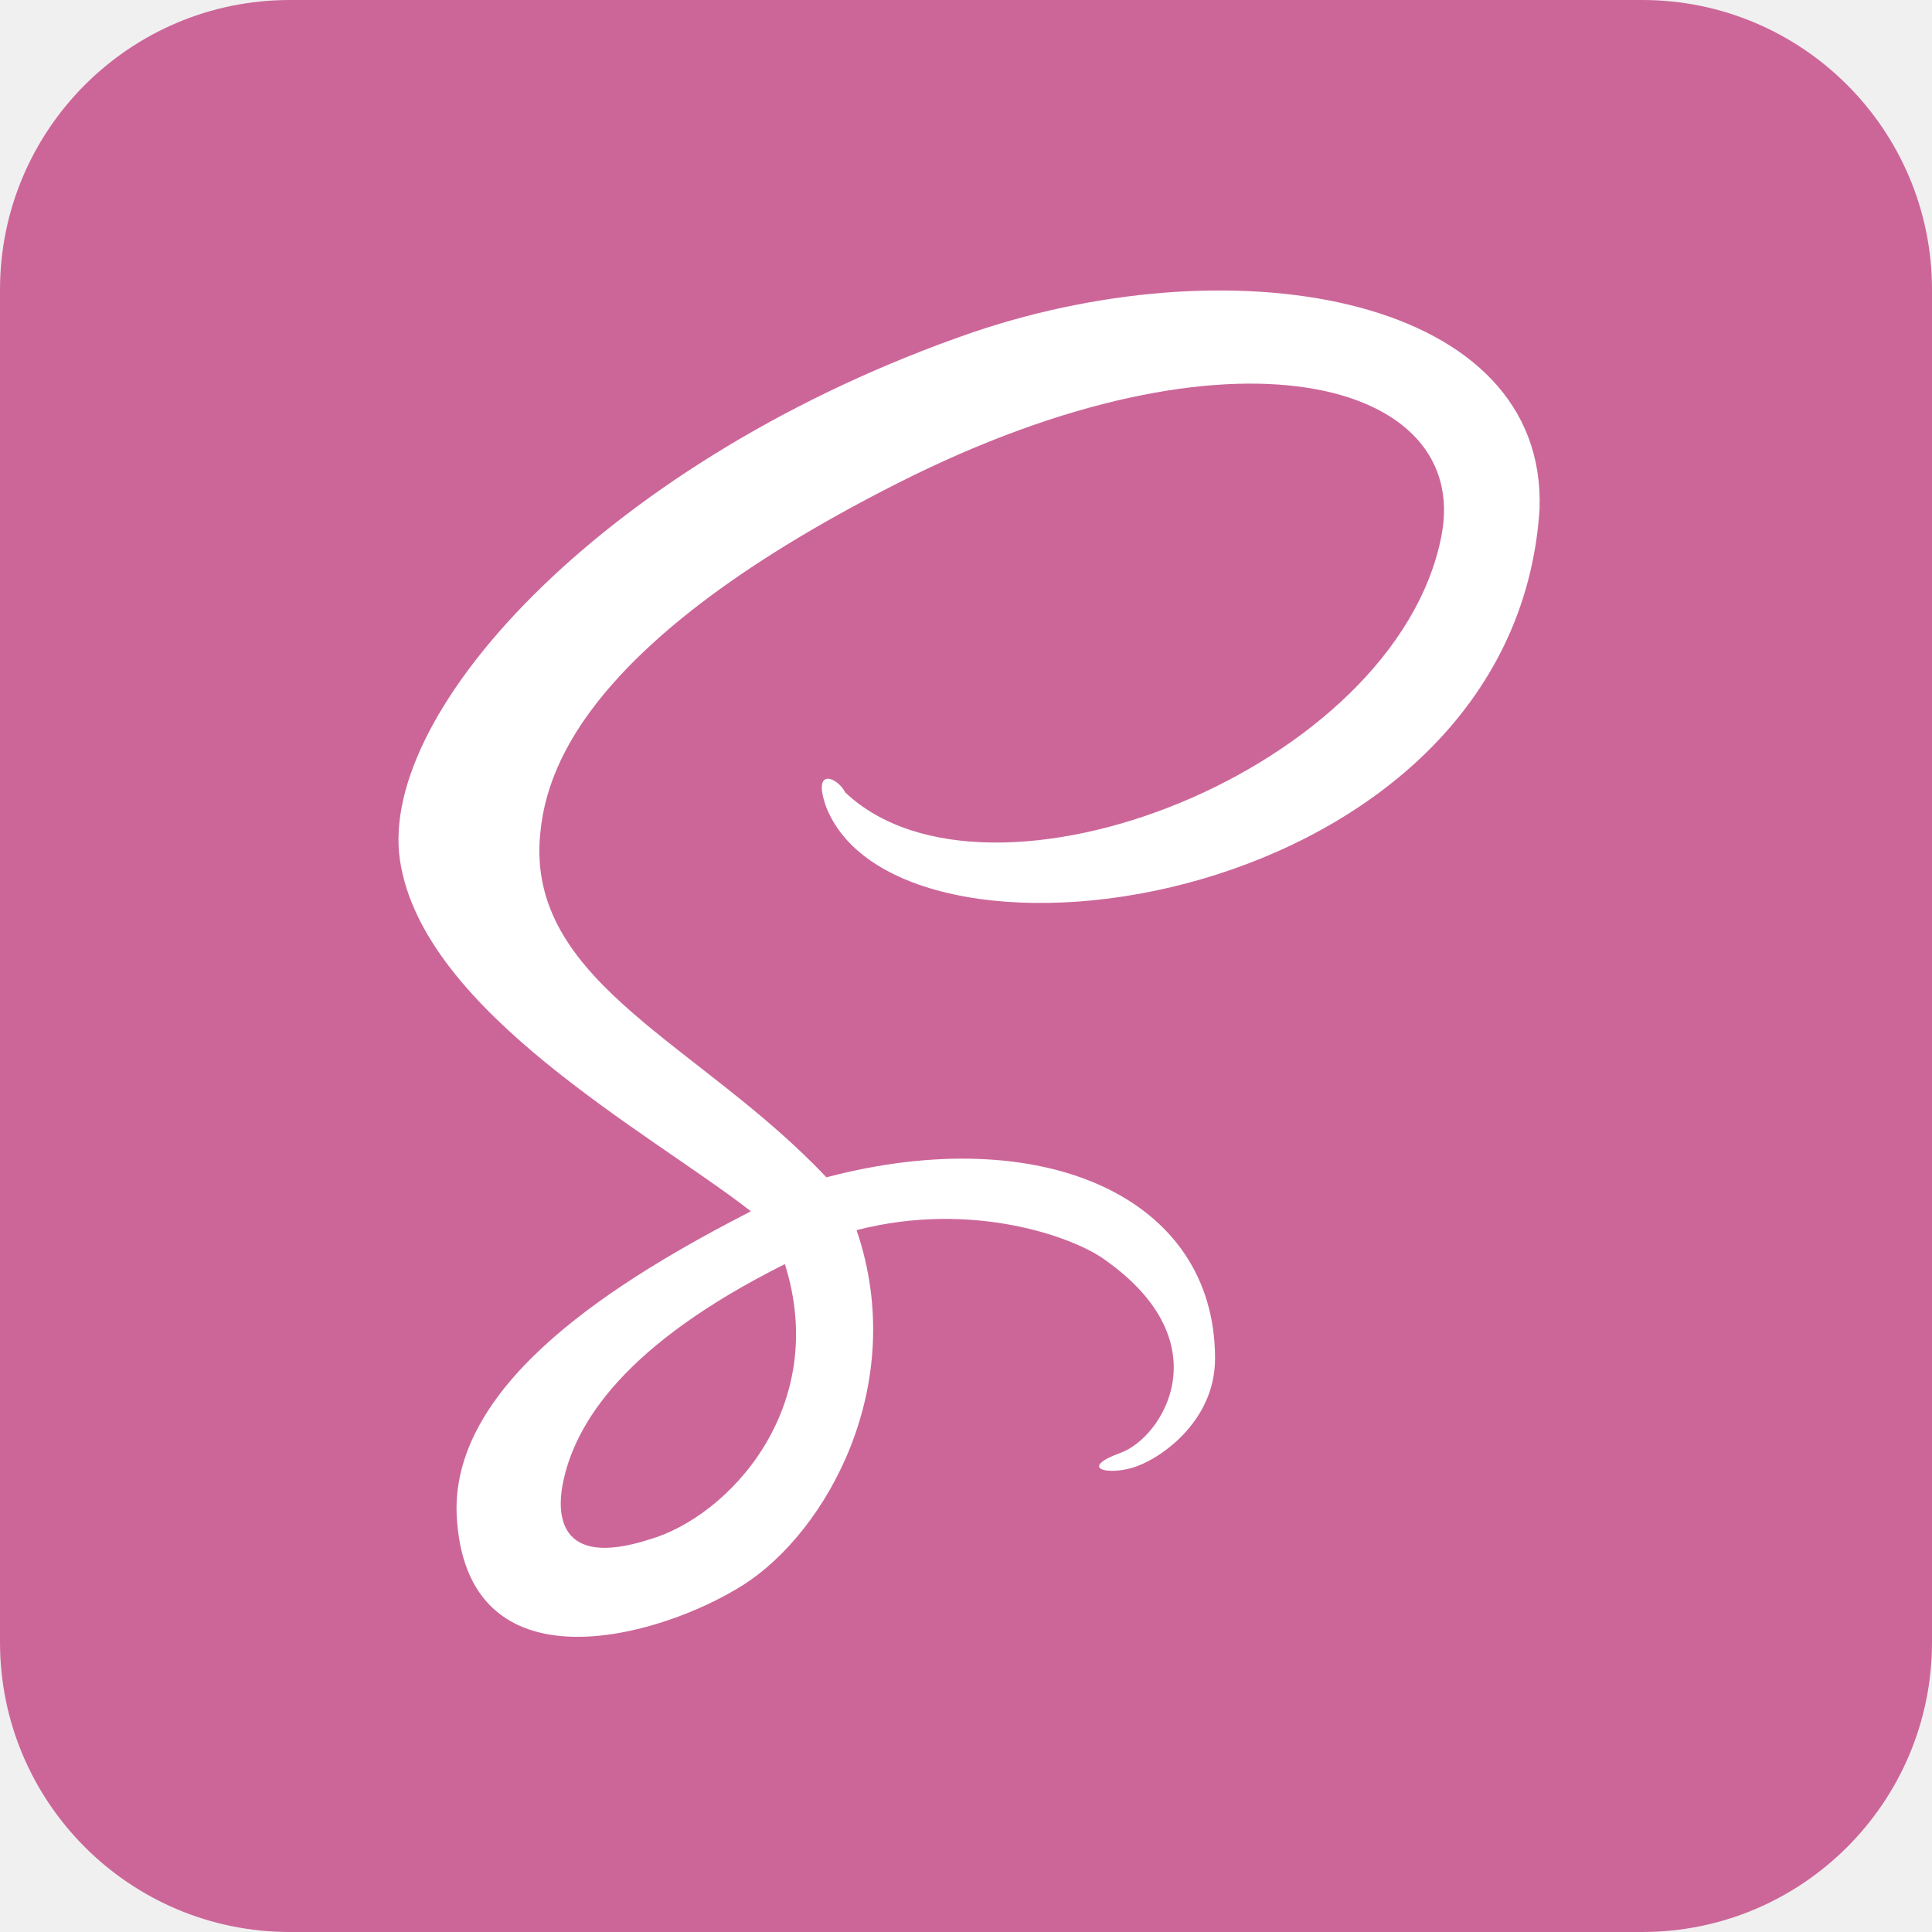
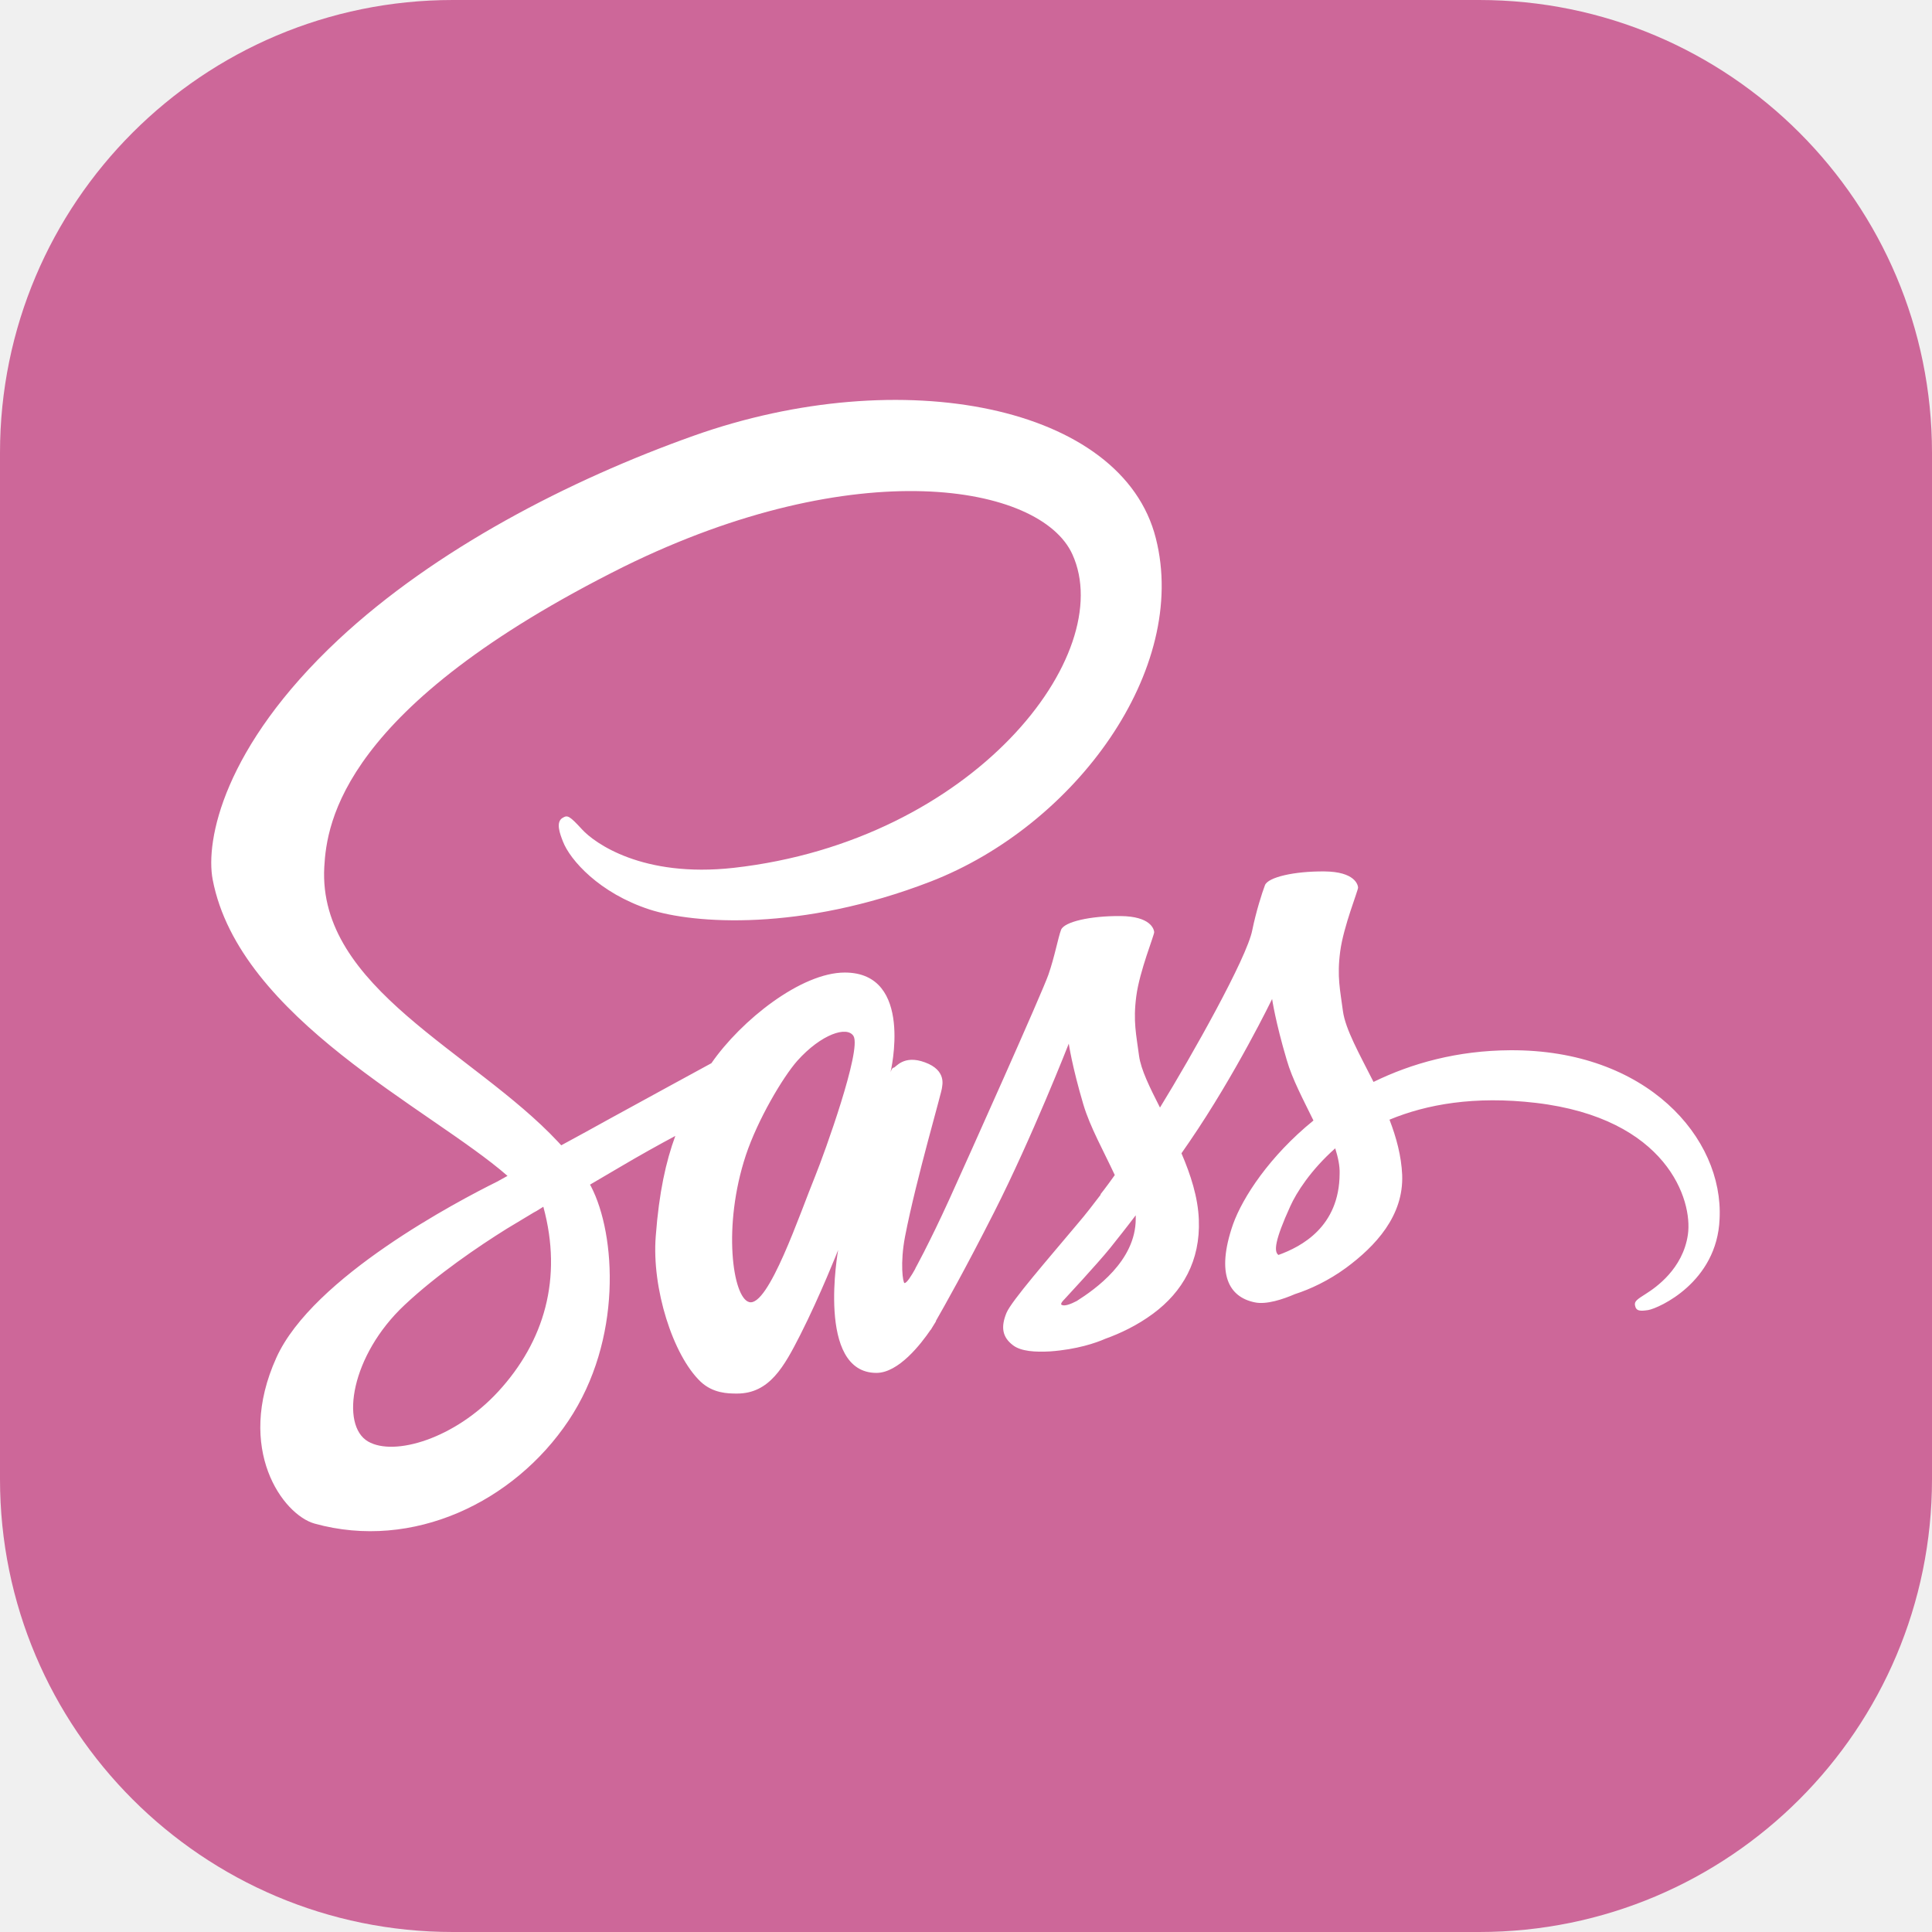
- <svg xmlns="http://www.w3.org/2000/svg" aria-label="Sass" role="img" viewBox="0 0 512 512">
-   <rect width="512" height="512" rx="15%" fill="#c69" />
-   <path d="M258,88c-96,33-158,100-152,140s66,72,93,93h0c-35,18-79,45-78,80,2,48,54,33,76,19s44-53,30-94c31-8,58,2,66,8,31,22,15,47,4,51s-4,6,3,4,22-12,22-29c0-43-46-63-103-48-33-35-78-51-76-89,1-14,6-50,95-95s152-27,144,14c-12,62-120,104-158,68-2-4-9-7-5,4,20,50,182,27,189-79C410,79,329,64,258,88ZM172,408c-25,8-24-8-23-14,3-17,17-38,59-59C220,373,193,402,172,408Z" fill="#fff" />
+ <svg xmlns="http://www.w3.org/2000/svg" width="256" height="256" fill="none" viewBox="0 0 256 256">
+   <rect width="256" height="256" fill="#CD6799" rx="60" />
+   <g clip-path="url(#clip0_137_201)">
+     <path fill="#fff" d="M200.107 139.163C193.133 139.199 187.073 140.879 181.998 143.361C180.136 139.674 178.274 136.388 177.945 133.978C177.58 131.167 177.142 129.451 177.58 126.092C178.018 122.733 179.99 117.951 179.953 117.586C179.917 117.22 179.515 115.505 175.499 115.468C171.483 115.432 168.015 116.235 167.613 117.294C167.211 118.352 166.445 120.762 165.934 123.245C165.24 126.896 157.901 139.93 153.703 146.757C152.352 144.092 151.184 141.755 150.928 139.893C150.563 137.082 150.125 135.366 150.563 132.007C151.001 128.648 152.973 123.865 152.936 123.5C152.9 123.135 152.498 121.419 148.482 121.383C144.466 121.346 140.997 122.149 140.596 123.208C140.194 124.267 139.756 126.75 138.916 129.159C138.077 131.569 128.329 153.329 125.773 158.951C124.459 161.835 123.327 164.135 122.524 165.705C122.524 165.705 122.487 165.815 122.378 165.997C121.684 167.348 121.282 168.078 121.282 168.078C121.282 168.078 121.282 168.078 121.282 168.115C120.735 169.101 120.15 170.013 119.858 170.013C119.639 170.013 119.238 167.385 119.931 163.807C121.392 156.249 124.86 144.493 124.824 144.092C124.824 143.873 125.481 141.828 122.56 140.769C119.712 139.71 118.69 141.463 118.434 141.463C118.179 141.463 117.996 142.084 117.996 142.084C117.996 142.084 121.173 128.867 111.936 128.867C106.167 128.867 98.208 135.183 94.265 140.879C91.782 142.23 86.489 145.114 80.829 148.217C78.675 149.422 76.448 150.627 74.367 151.759C74.221 151.613 74.075 151.43 73.929 151.284C62.757 139.345 42.093 130.912 42.969 114.884C43.298 109.042 45.306 93.708 82.655 75.088C113.396 59.937 137.858 64.135 142.093 73.445C148.153 86.735 128.986 111.415 97.222 114.993C85.101 116.344 78.749 111.671 77.142 109.919C75.463 108.093 75.207 107.984 74.586 108.349C73.564 108.896 74.221 110.539 74.586 111.488C75.536 113.971 79.442 118.352 86.05 120.506C91.892 122.405 106.094 123.464 123.29 116.819C142.531 109.371 157.573 88.67 153.155 71.328C148.738 53.73 119.53 47.925 91.892 57.746C75.463 63.588 57.646 72.788 44.831 84.763C29.607 99.002 27.197 111.379 28.183 116.563C31.724 134.964 57.098 146.939 67.248 155.811C66.737 156.103 66.262 156.359 65.861 156.578C60.786 159.097 41.436 169.21 36.616 179.908C31.14 192.029 37.493 200.718 41.691 201.886C54.725 205.501 68.124 199.002 75.317 188.268C82.509 177.534 81.633 163.588 78.31 157.199C78.274 157.126 78.237 157.053 78.164 156.98C79.479 156.213 80.829 155.41 82.144 154.643C84.736 153.11 87.292 151.686 89.482 150.517C88.241 153.913 87.328 157.965 86.89 163.807C86.343 170.671 89.154 179.579 92.841 183.084C94.484 184.617 96.419 184.654 97.66 184.654C101.969 184.654 103.904 181.076 106.058 176.841C108.686 171.656 111.06 165.632 111.06 165.632C111.06 165.632 108.102 181.916 116.134 181.916C119.055 181.916 122.012 178.119 123.327 176.184C123.327 176.22 123.327 176.22 123.327 176.22C123.327 176.22 123.4 176.111 123.546 175.855C123.838 175.38 124.02 175.088 124.02 175.088C124.02 175.088 124.02 175.052 124.02 175.015C125.189 172.971 127.817 168.334 131.724 160.63C136.762 150.7 141.618 138.287 141.618 138.287C141.618 138.287 142.056 141.317 143.553 146.355C144.429 149.313 146.255 152.562 147.715 155.702C146.547 157.345 145.817 158.257 145.817 158.257C145.817 158.257 145.817 158.257 145.853 158.294C144.904 159.535 143.882 160.886 142.75 162.2C138.77 166.947 134.024 172.387 133.367 173.957C132.6 175.819 132.783 177.169 134.243 178.265C135.302 179.068 137.2 179.177 139.135 179.068C142.713 178.812 145.233 177.936 146.474 177.388C148.409 176.695 150.673 175.636 152.79 174.066C156.697 171.182 159.07 167.056 158.851 161.616C158.741 158.622 157.755 155.629 156.551 152.817C156.916 152.306 157.244 151.795 157.609 151.284C163.78 142.266 168.562 132.372 168.562 132.372C168.562 132.372 169 135.402 170.497 140.441C171.227 142.996 172.724 145.771 174.039 148.473C168.234 153.183 164.656 158.659 163.378 162.237C161.078 168.882 162.867 171.875 166.262 172.569C167.796 172.898 169.986 172.168 171.593 171.474C173.637 170.817 176.047 169.685 178.347 168.005C182.253 165.121 186.014 161.105 185.795 155.665C185.685 153.183 185.028 150.736 184.115 148.363C189.044 146.319 195.397 145.187 203.502 146.136C220.881 148.181 224.313 159.024 223.655 163.588C222.998 168.151 219.347 170.634 218.142 171.401C216.938 172.168 216.536 172.423 216.646 172.971C216.792 173.774 217.376 173.737 218.398 173.591C219.822 173.336 227.525 169.904 227.854 161.507C228.402 150.773 218.179 139.053 200.107 139.163ZM66.043 184.362C60.275 190.641 52.242 193.015 48.774 191.007C45.05 188.852 46.511 179.579 53.593 172.934C57.901 168.882 63.451 165.121 67.138 162.821C67.978 162.31 69.219 161.58 70.716 160.667C70.972 160.521 71.118 160.448 71.118 160.448C71.41 160.265 71.702 160.083 71.994 159.9C74.586 169.393 72.104 177.754 66.043 184.362ZM108.029 155.811C106.021 160.704 101.823 173.226 99.267 172.533C97.076 171.948 95.725 162.456 98.829 153.073C100.399 148.363 103.721 142.741 105.656 140.55C108.796 137.045 112.264 135.877 113.104 137.301C114.163 139.163 109.271 152.744 108.029 155.811ZM142.677 172.387C141.837 172.825 141.034 173.117 140.669 172.898C140.413 172.752 141.034 172.168 141.034 172.168C141.034 172.168 145.379 167.494 147.095 165.377C148.08 164.135 149.249 162.675 150.49 161.032C150.49 161.178 150.49 161.361 150.49 161.507C150.49 167.093 145.087 170.853 142.677 172.387ZM169.402 166.289C168.781 165.851 168.891 164.391 170.972 159.827C171.775 158.038 173.674 155.045 176.923 152.16C177.288 153.329 177.544 154.46 177.507 155.519C177.471 162.566 172.432 165.194 169.402 166.289Z" />
+   </g>
+   <defs>
+     <clipPath id="clip0_137_201">
+       <rect width="200" height="149.909" fill="#fff" transform="translate(28 53)" />
+     </clipPath>
+   </defs>
</svg>
